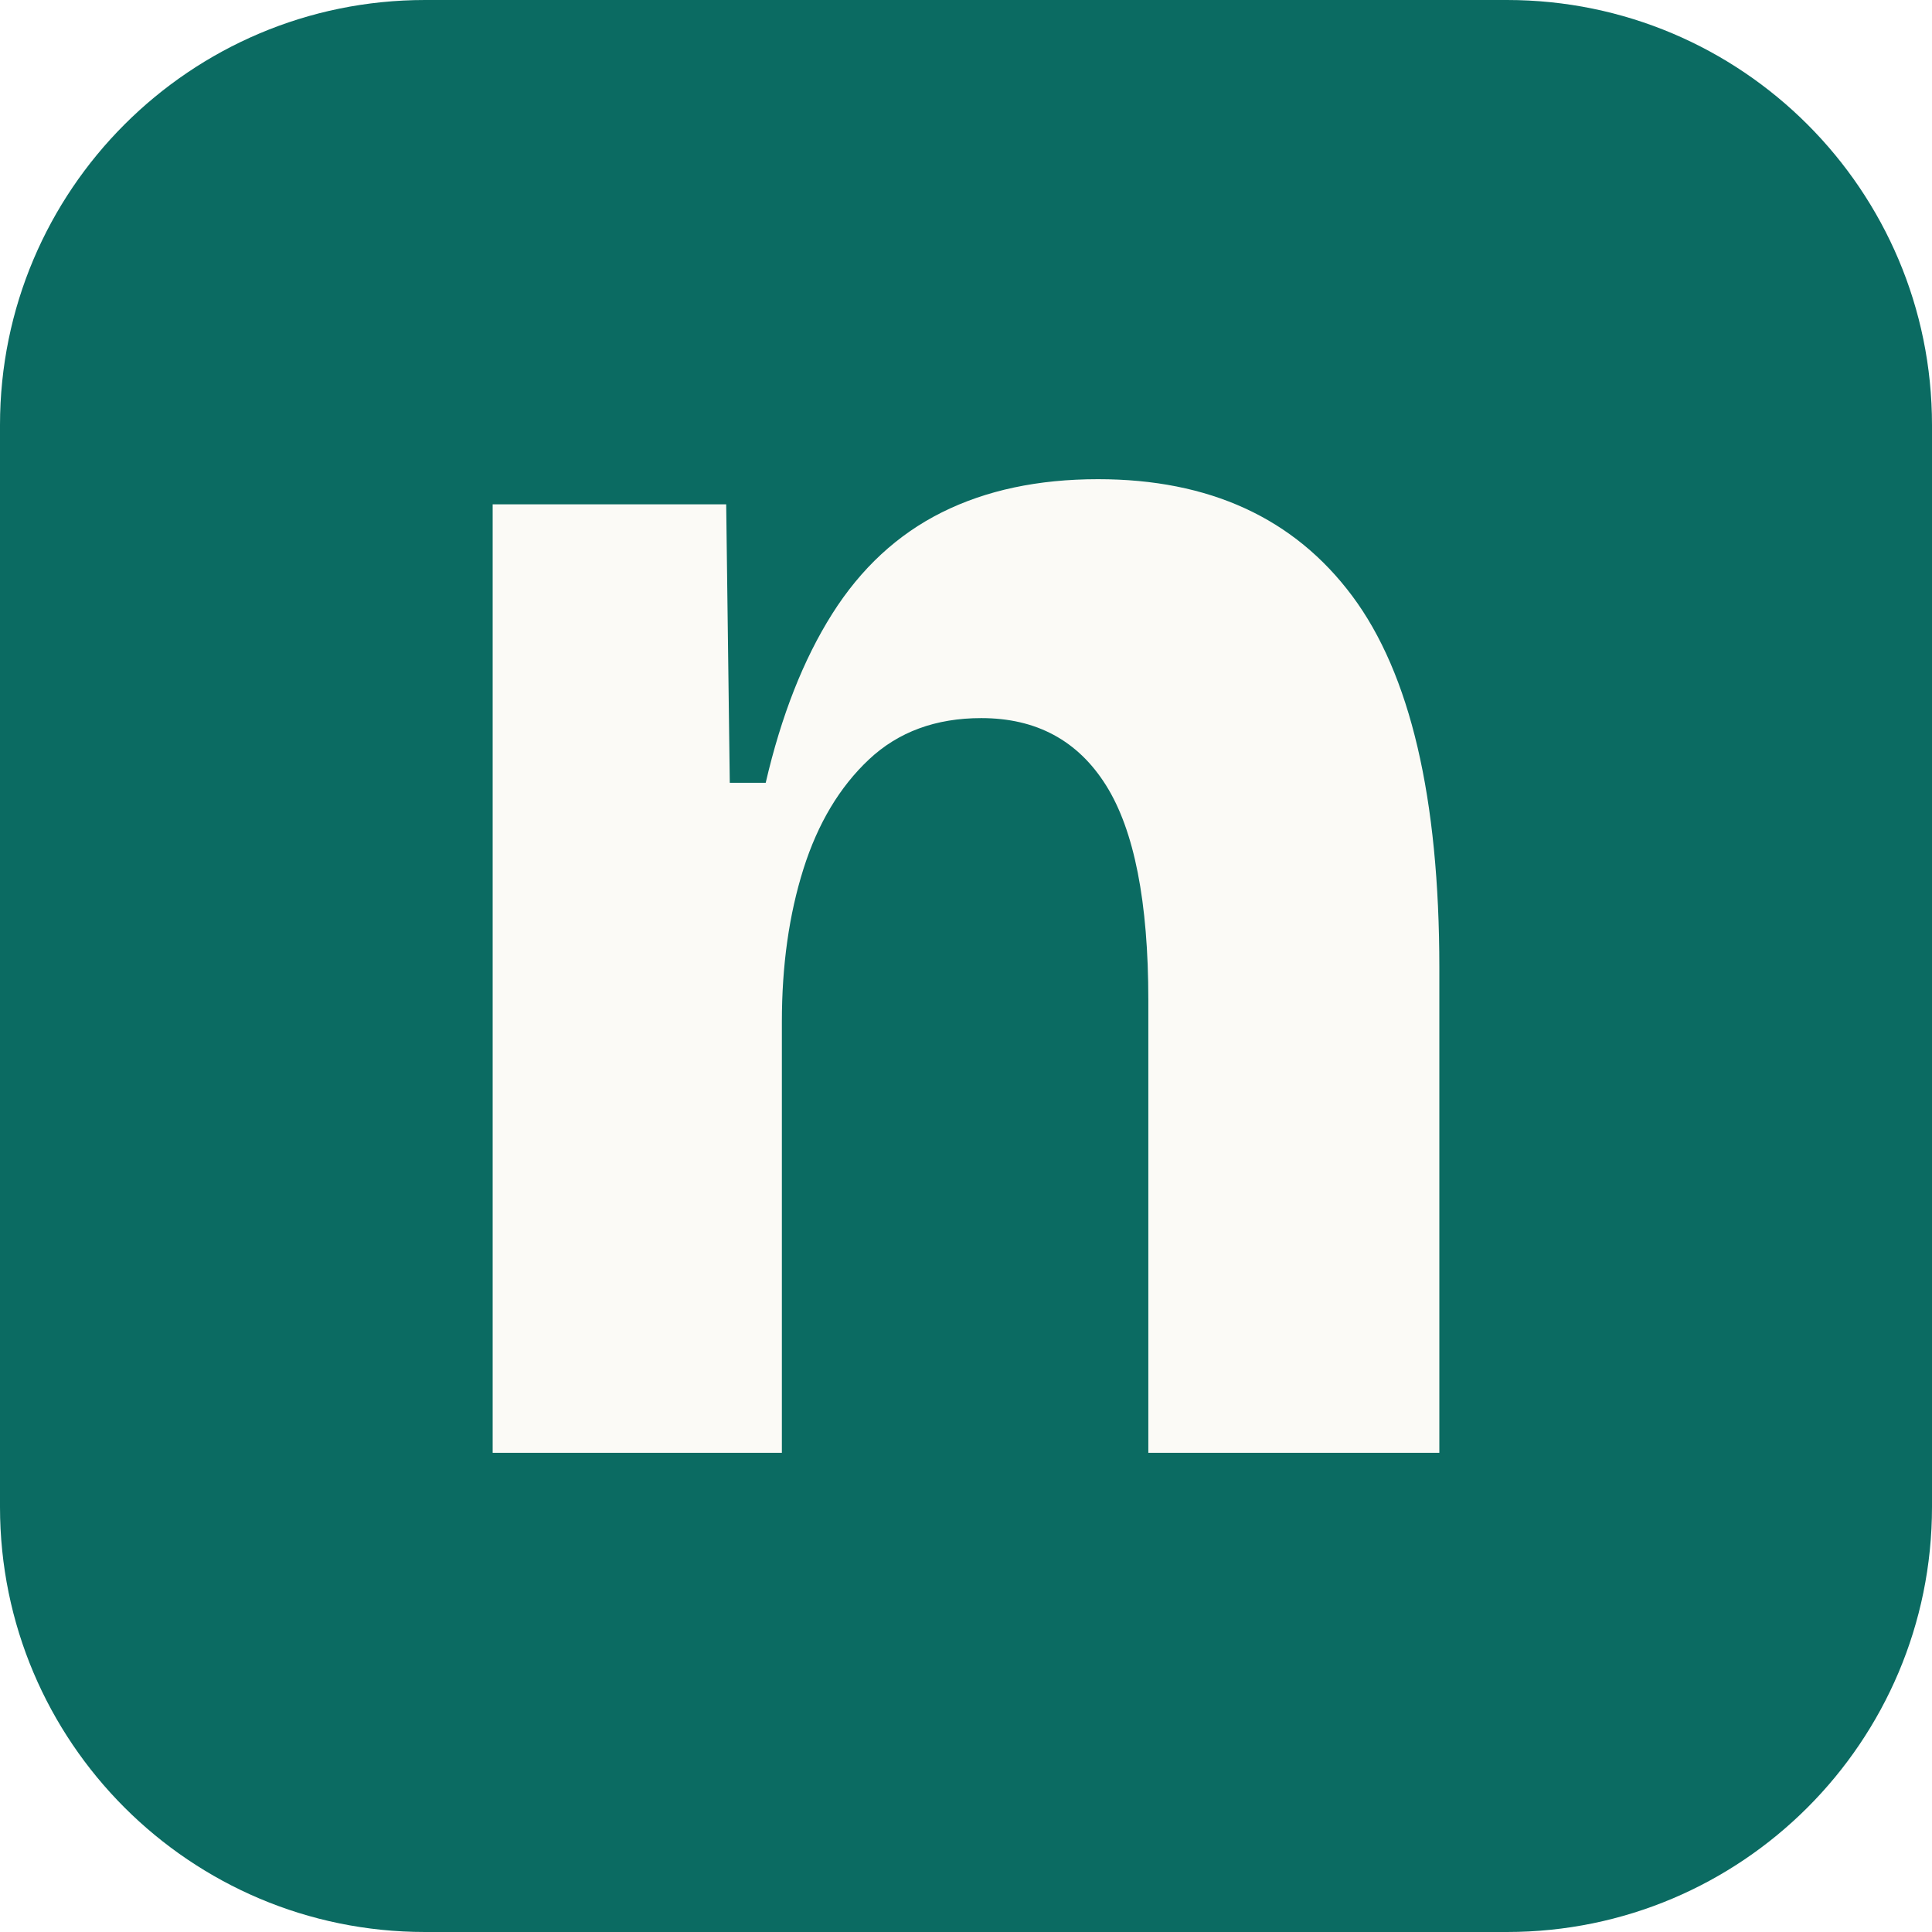
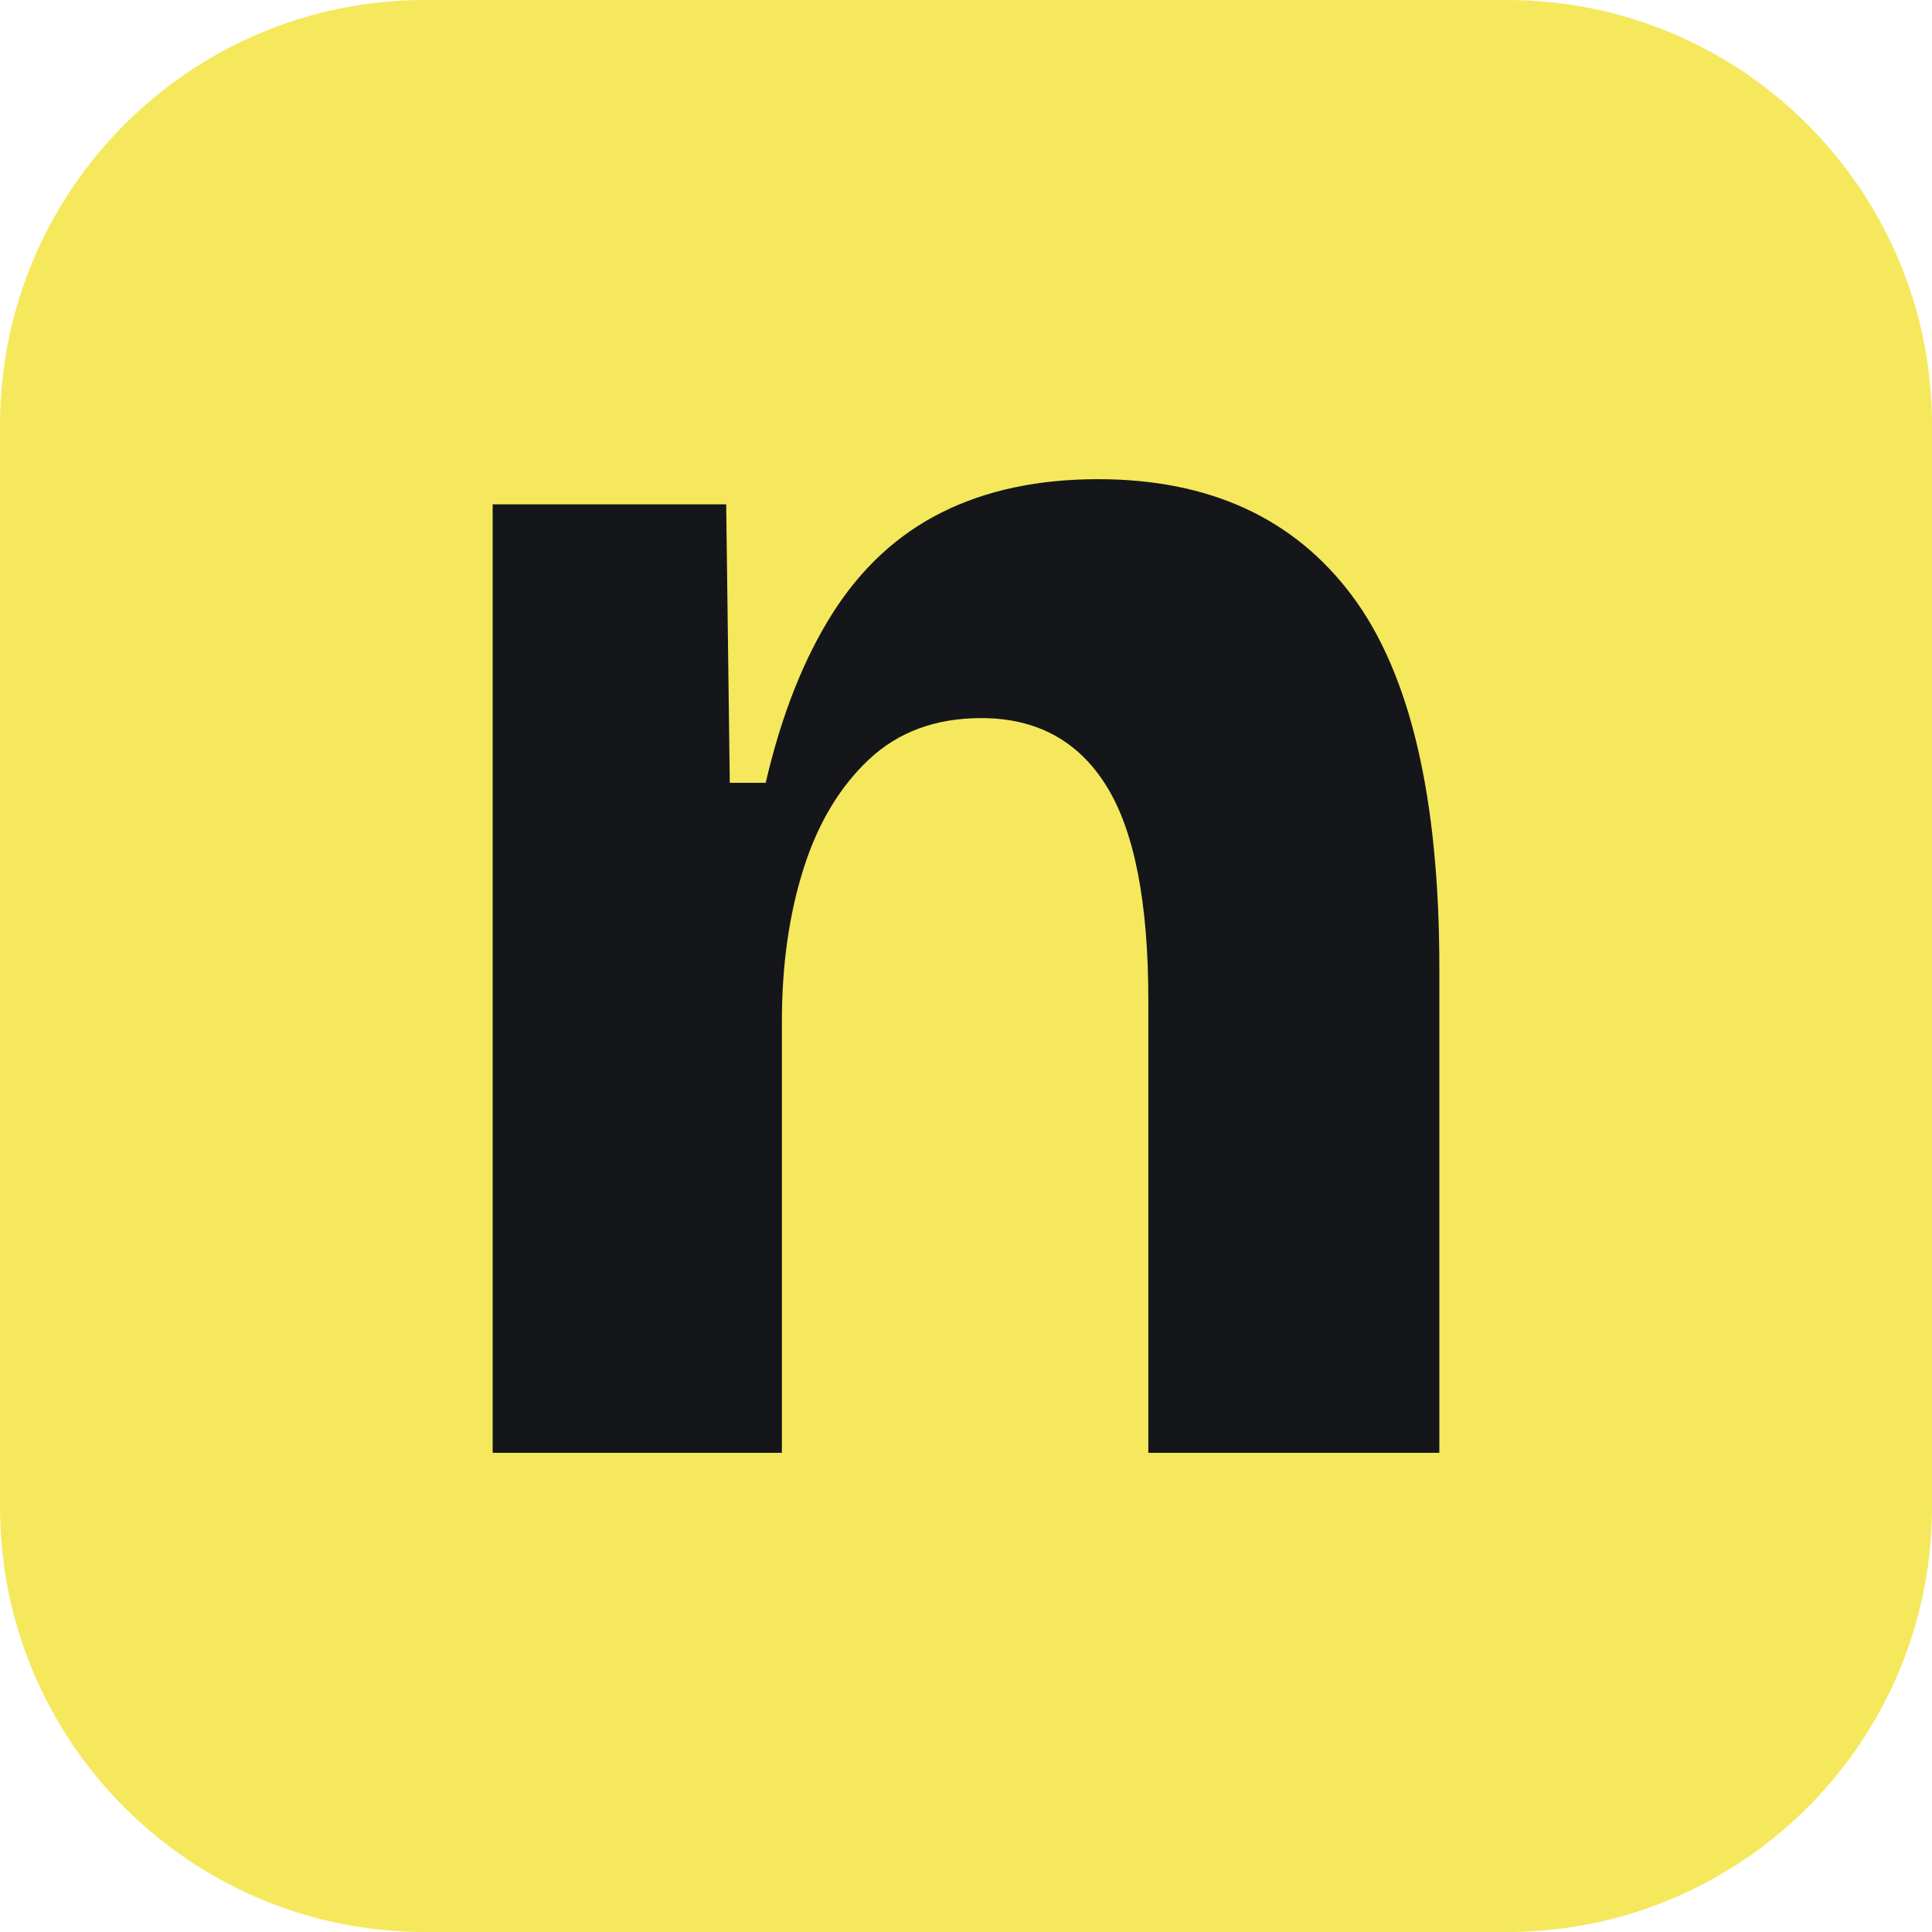
<svg xmlns="http://www.w3.org/2000/svg" viewBox="0 0 512 512" width="512" height="512" role="img" aria-label="Nursia">
-   <path d="M112.64 0H399.36A112.64 112.64 0 0 1 512 112.64V399.36A112.64 112.64 0 0 1 399.36 512H112.64A112.64 112.64 0 0 1 0 399.36V112.64A112.64 112.64 0 0 1 112.64 0Z" fill="#0B6B62" />
-   <g transform="translate(101.045 385.01)" fill="#FBFAF6">
+   <path d="M112.64 0H399.36A112.64 112.64 0 0 1 512 112.64V399.36A112.64 112.64 0 0 1 399.36 512H112.64A112.64 112.64 0 0 1 0 399.36V112.64A112.64 112.64 0 0 1 112.64 0Z" fill="#F5E85C" />
+   <g transform="translate(101.045 385.01)" fill="#14161A">
    <path d="M106.16 0L29.515 0L29.515 -151.385L29.515 -251.356L91.402 -251.356L92.354 -177.568L101.875 -177.568Q108.064 -204.227 119.489 -222.317Q130.915 -240.407 148.529 -249.214Q166.143 -258.021 189.945 -258.021L189.945 -258.021Q234.218 -258.021 257.307 -227.077Q280.395 -196.134 280.395 -128.534L280.395 -128.534L280.395 0L203.275 0L203.275 -119.965Q203.275 -159.002 192.087 -176.854Q180.9 -194.706 159.002 -194.706L159.002 -194.706Q140.912 -194.706 129.248 -183.757Q117.585 -172.807 111.872 -154.717Q106.16 -136.627 106.16 -114.253L106.16 -114.253L106.16 0" />
  </g>
</svg>
